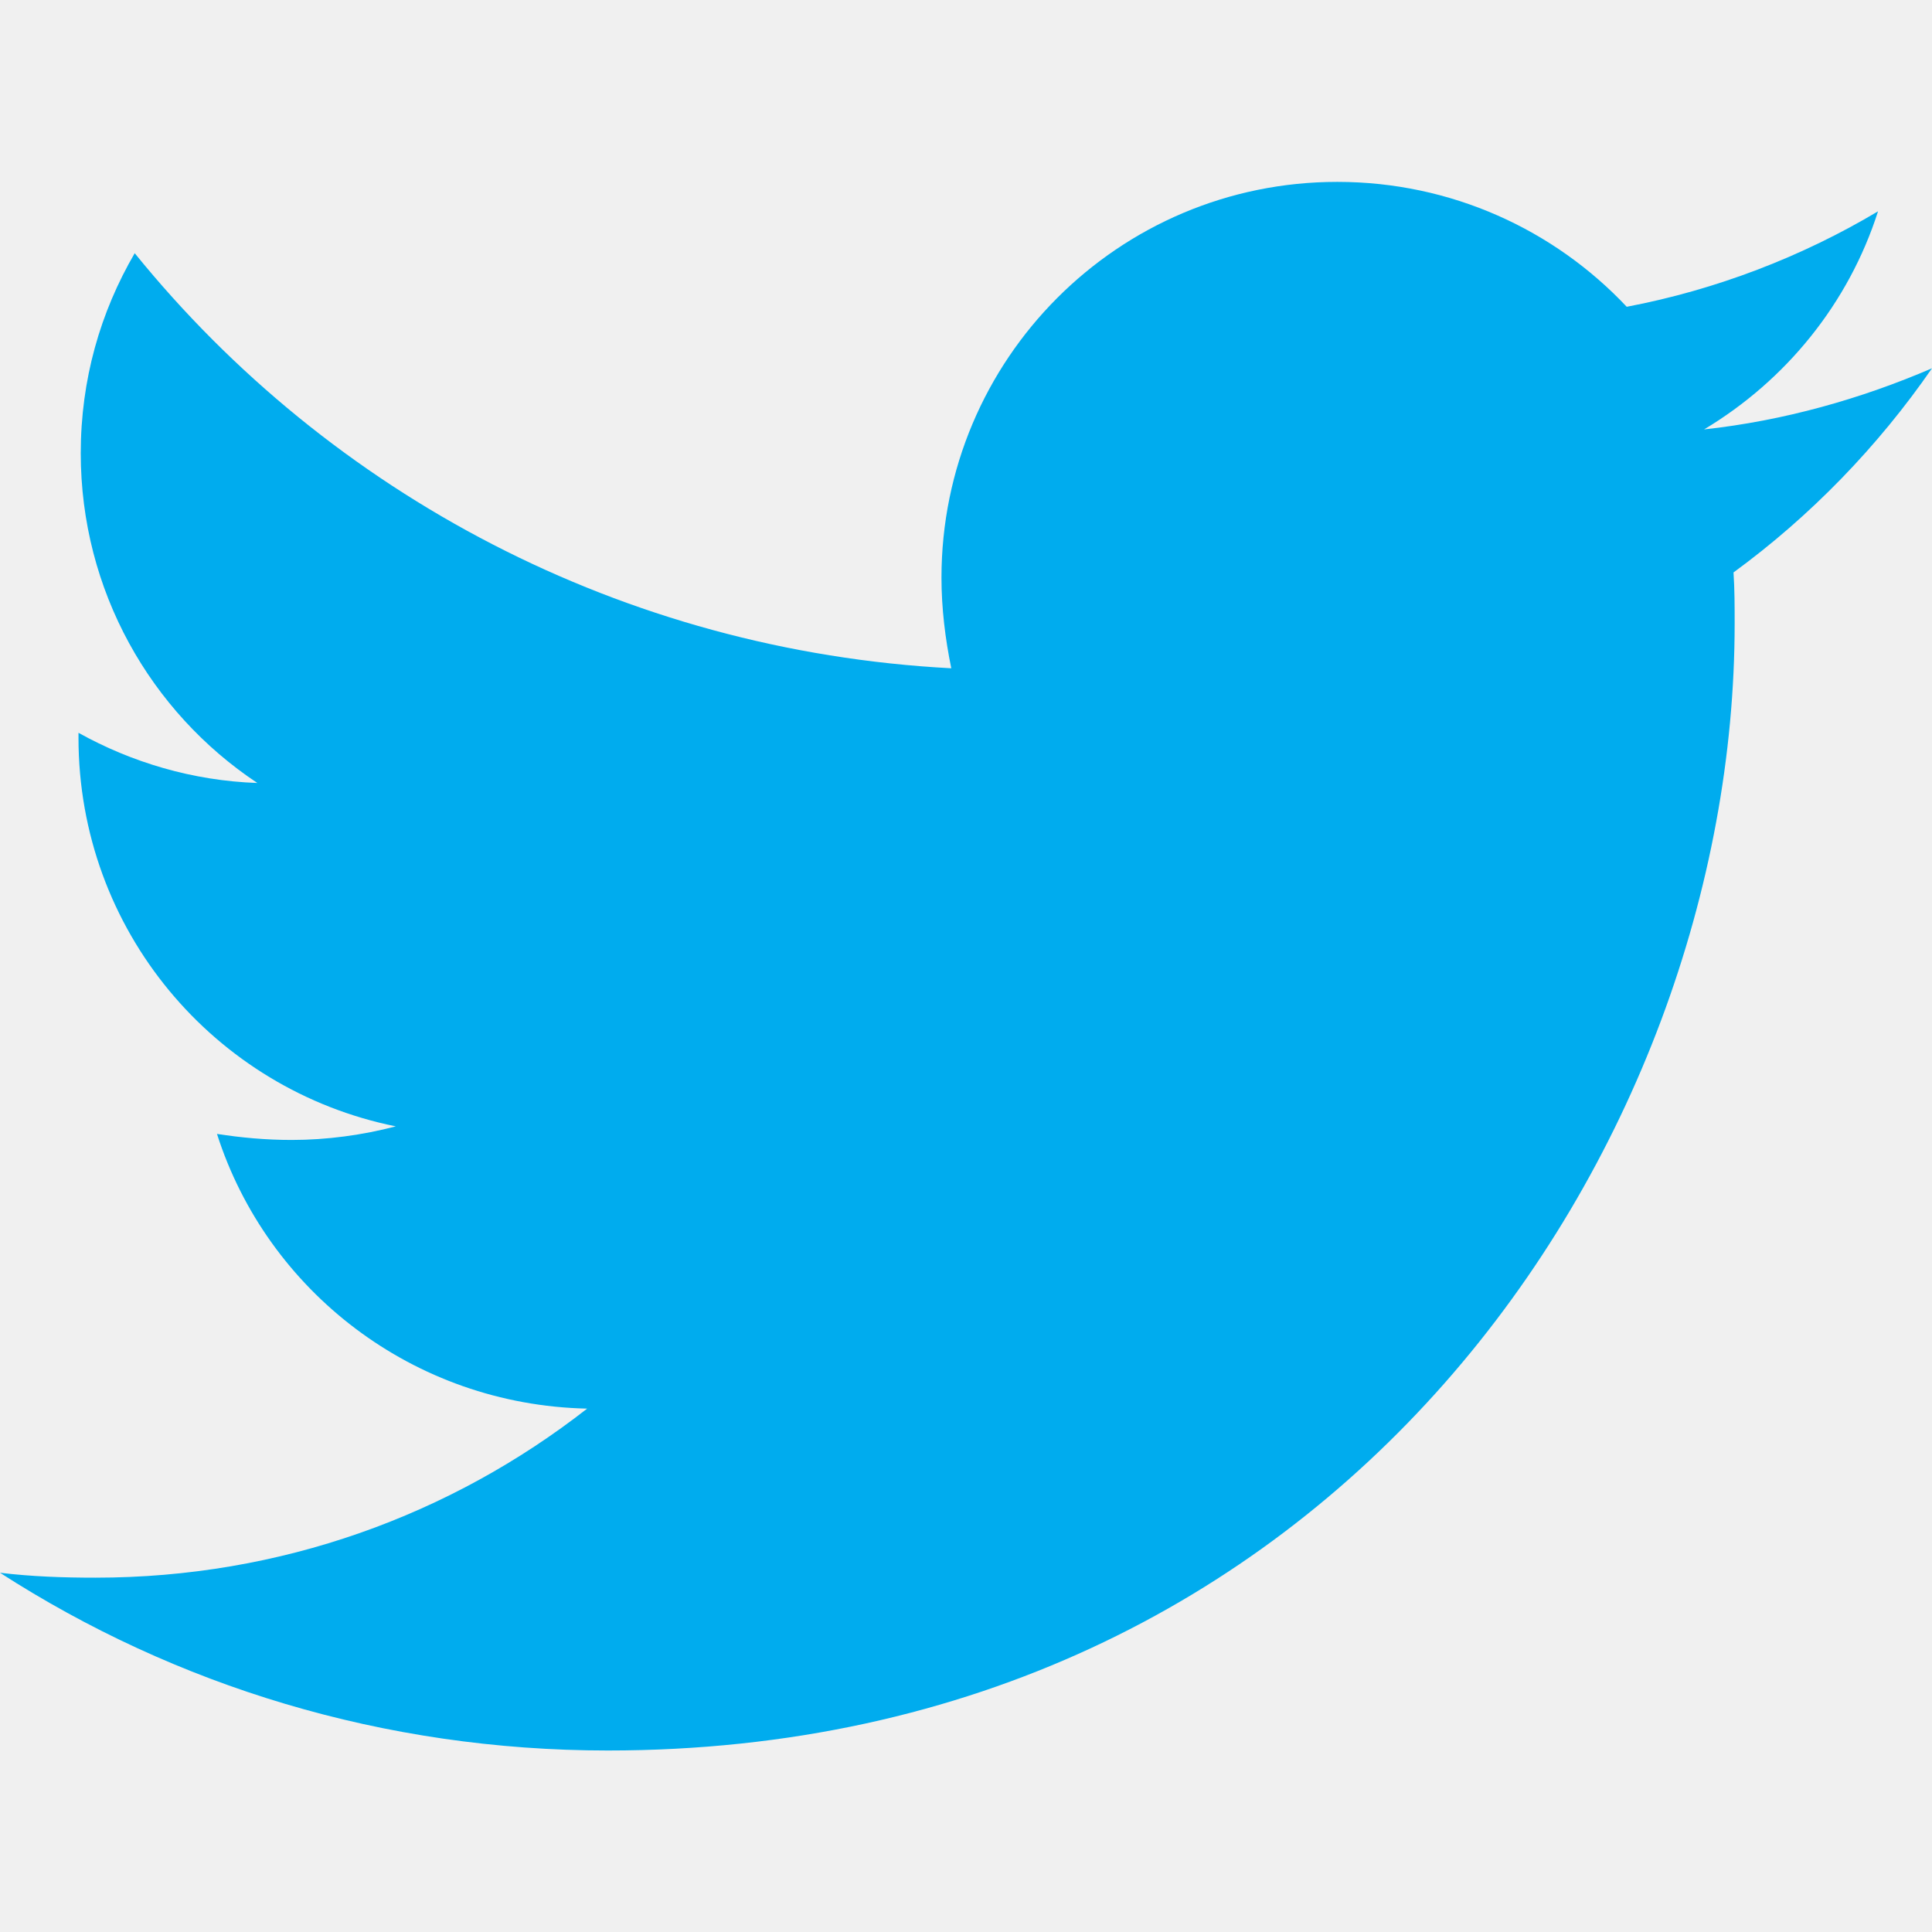
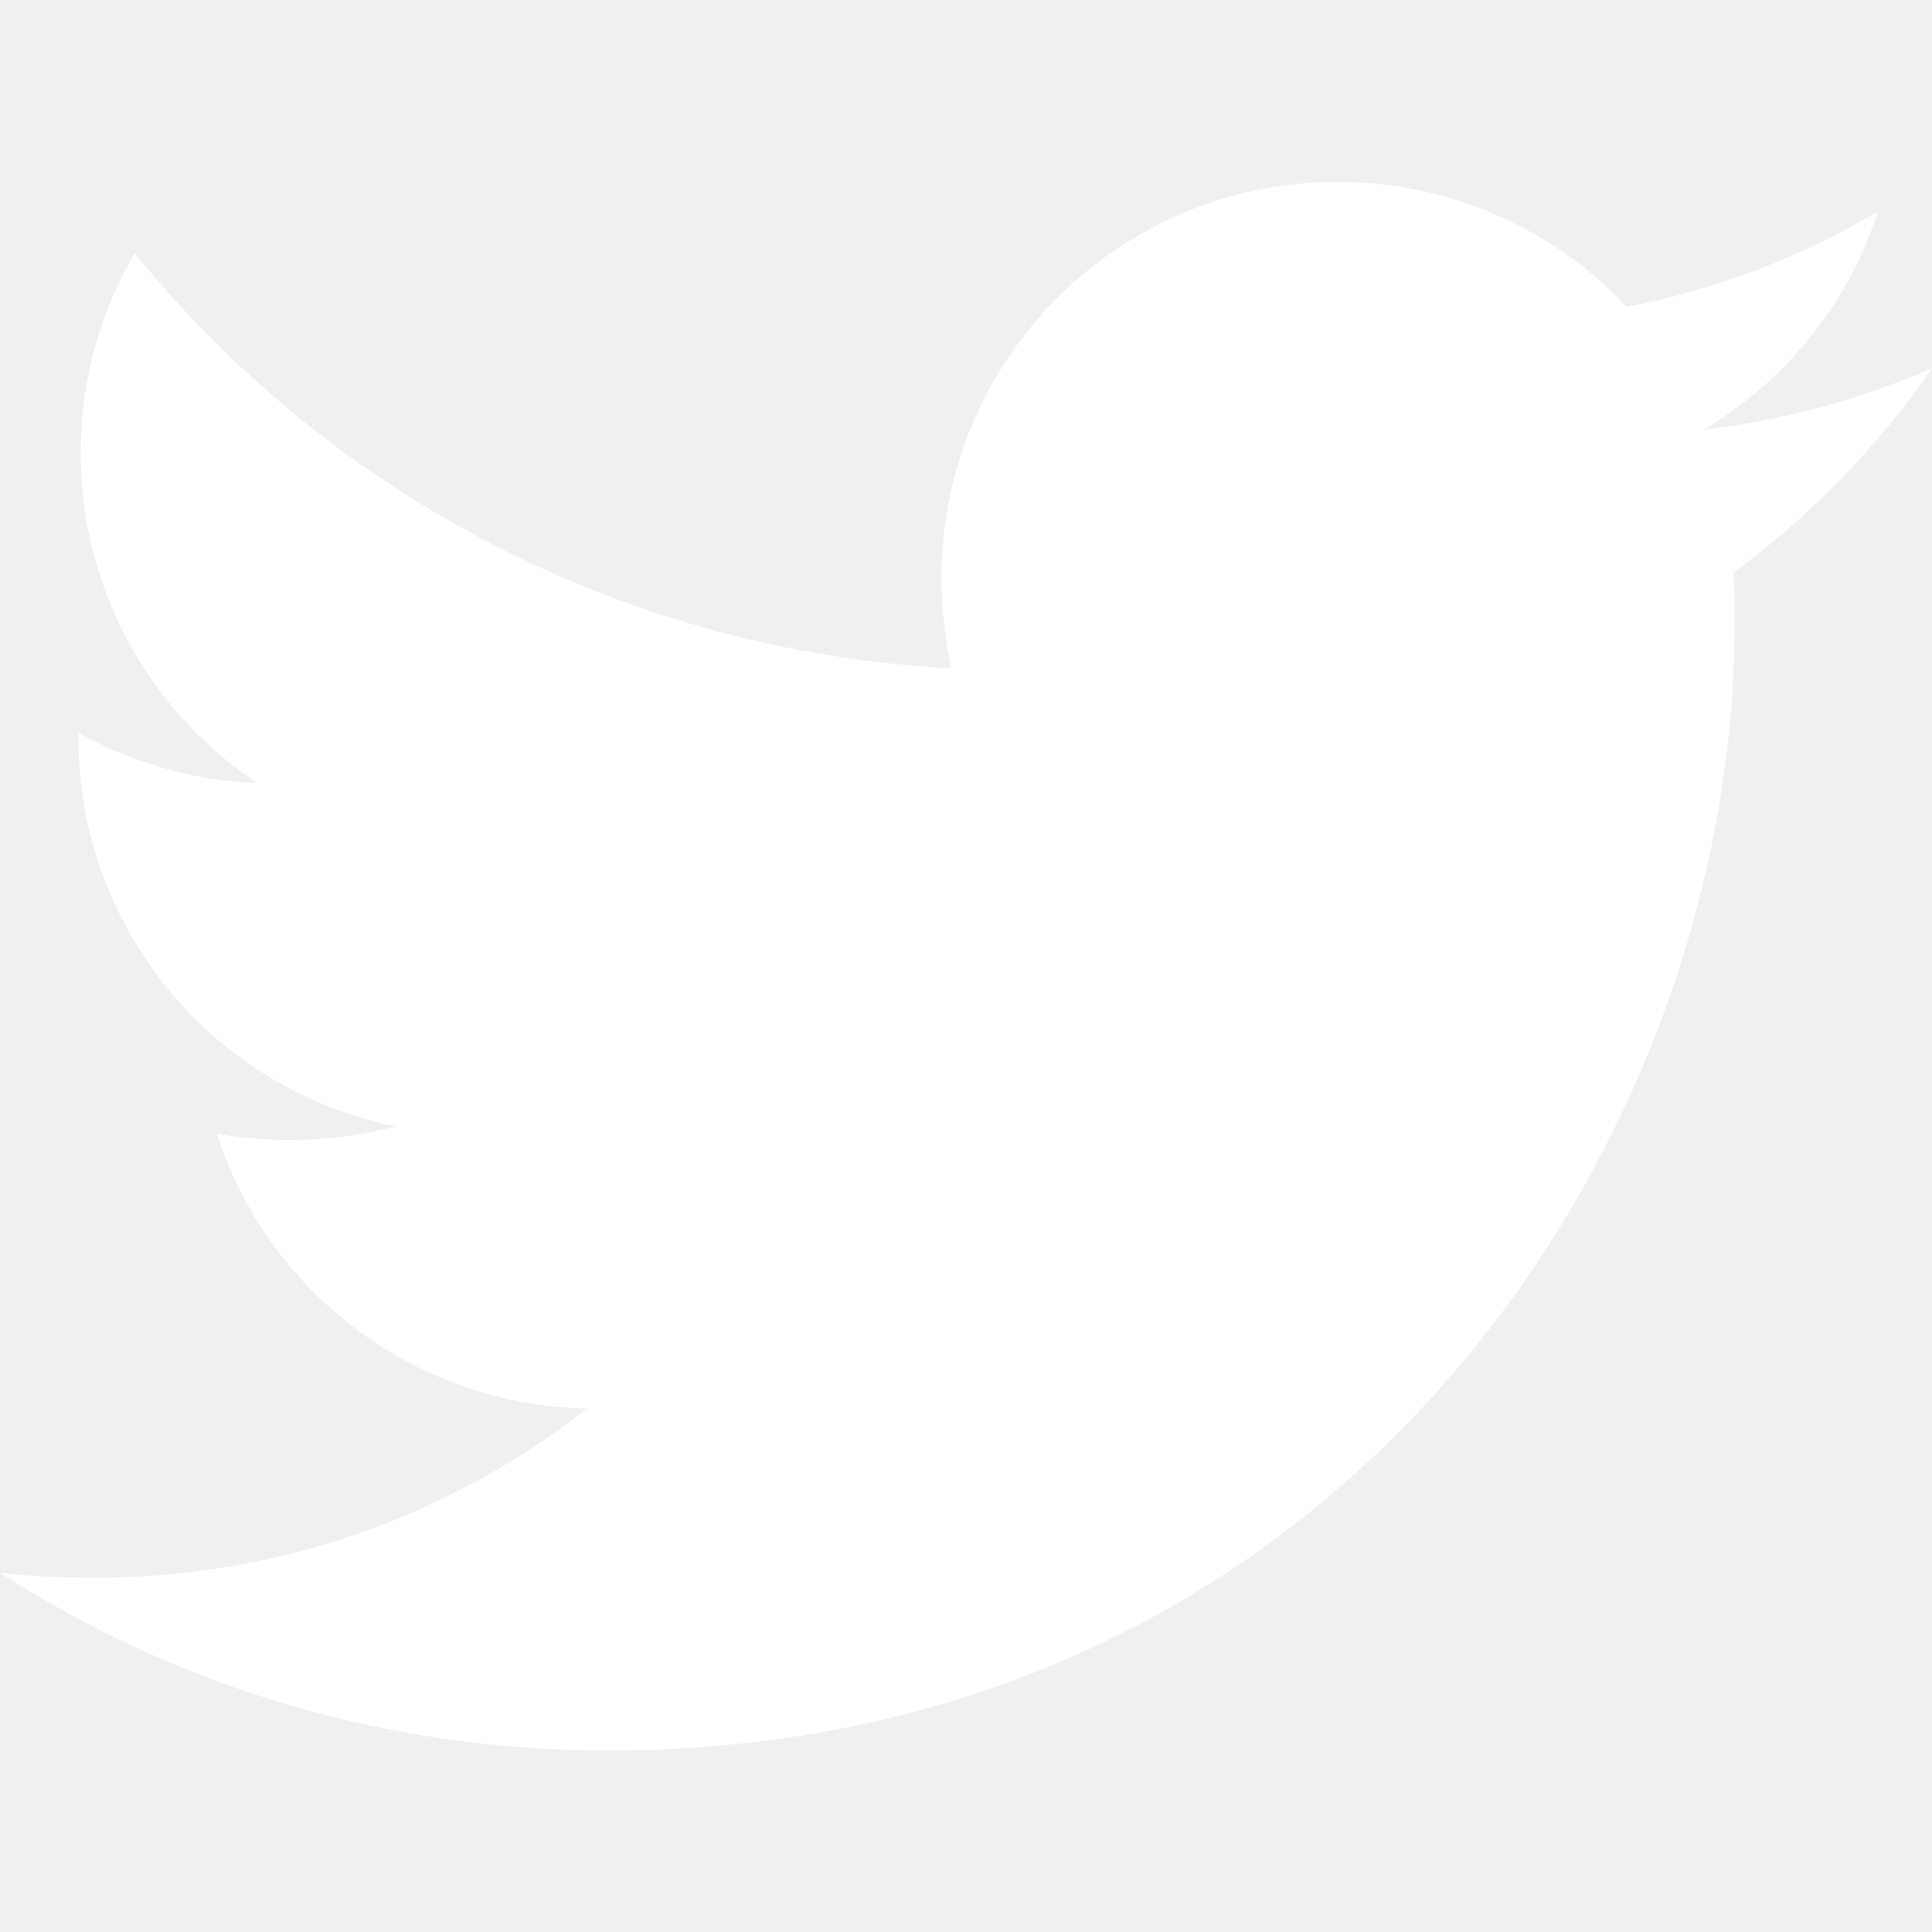
<svg xmlns="http://www.w3.org/2000/svg" version="1.1" id="Capa_1" x="0px" y="0px" viewBox="0 0 512 512" style="enable-background:new 0 0 512 512;" xml:space="preserve">
  <style type="text/css">
- 	.st0{fill:#00acee;}
+ 	.st0{fill:#fff;}
</style>
  <path class="st0" d="M459.4,151.7c0.3,4.5,0.3,9.1,0.3,13.6c0,138.7-105.6,298.6-298.6,298.6c-59.5,0-114.7-17.2-161.1-47.1  c8.4,1,16.6,1.3,25.3,1.3c49.1,0,94.2-16.6,130.3-44.8c-46.1-1-84.8-31.2-98.1-72.8c6.5,1,13,1.6,19.8,1.6c9.4,0,18.8-1.3,27.6-3.6  c-48.1-9.7-84.1-52-84.1-103v-1.3c14,7.8,30.2,12.7,47.4,13.3c-28.3-18.8-46.8-51-46.8-87.4c0-19.5,5.2-37.4,14.3-53  C87.4,130.9,165,172.5,252.1,177.1c-1.6-7.8-2.6-15.9-2.6-24c0-57.8,46.8-104.9,104.9-104.9c30.2,0,57.5,12.7,76.7,33.1  c23.7-4.5,46.5-13.3,66.6-25.3c-7.8,24.4-24.4,44.8-46.1,57.8c21.1-2.3,41.6-8.1,60.4-16.2C497.7,118.3,479.8,136.8,459.4,151.7  L459.4,151.7z" />
</svg>
